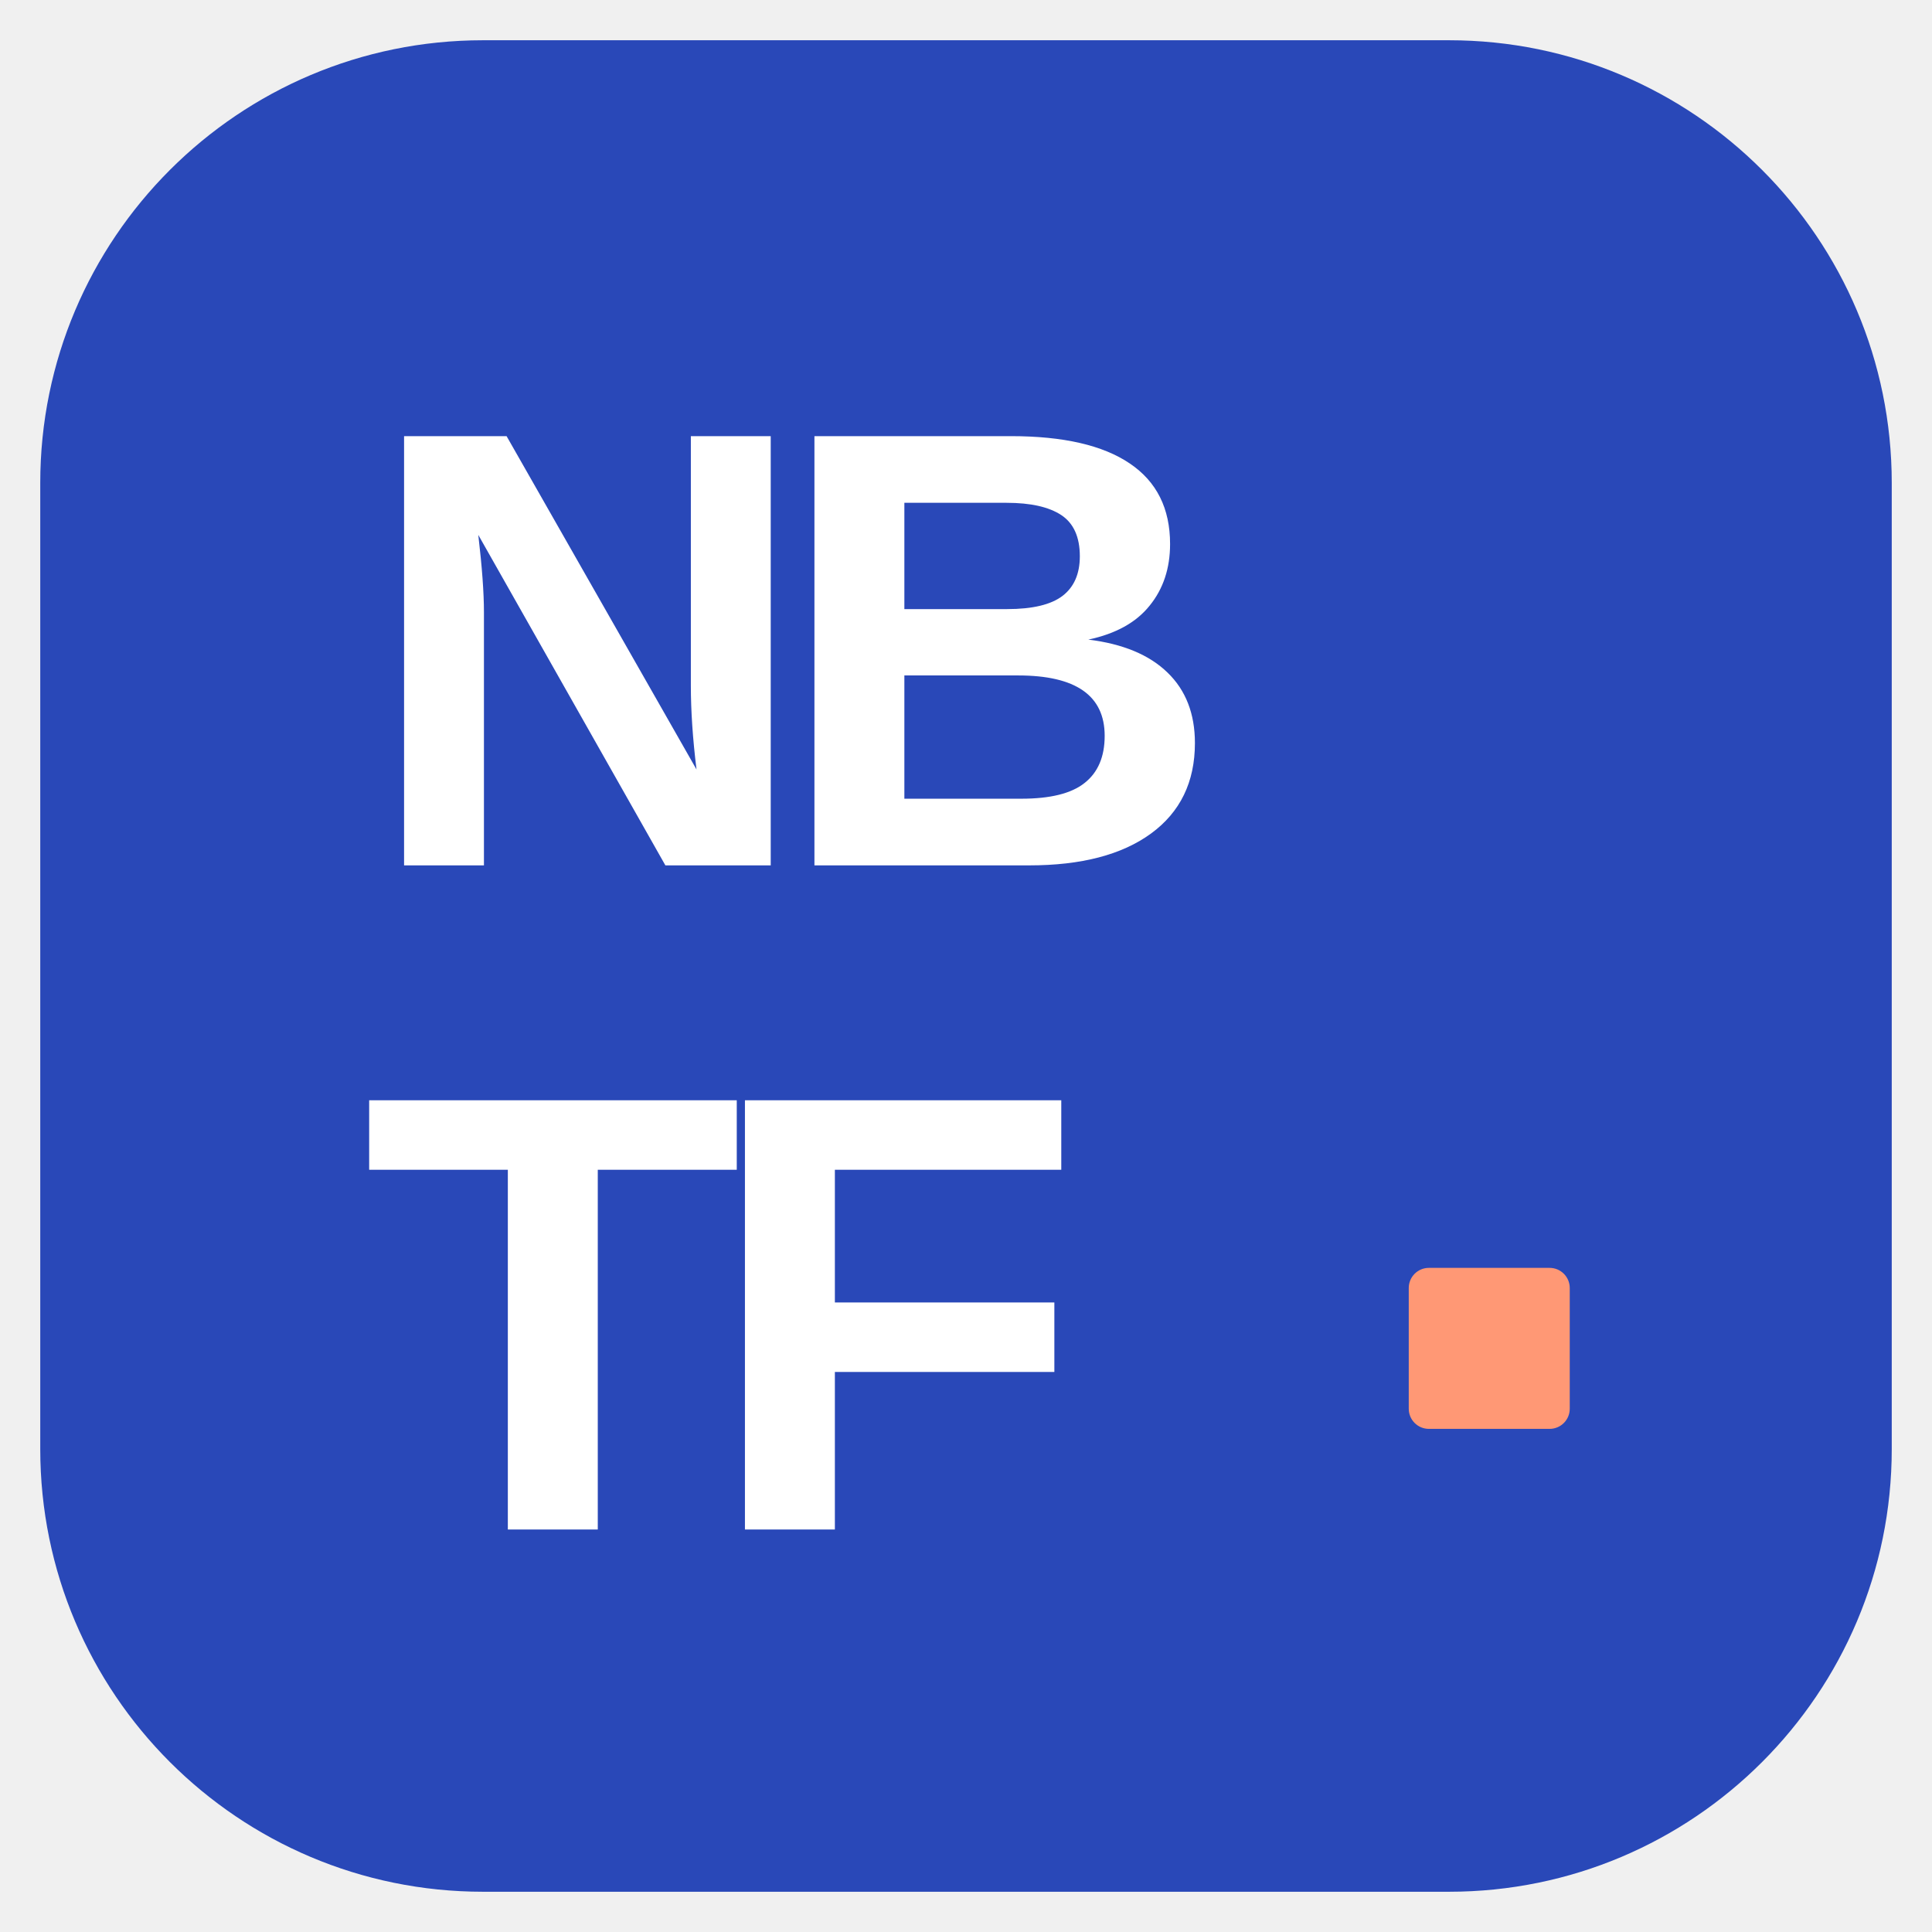
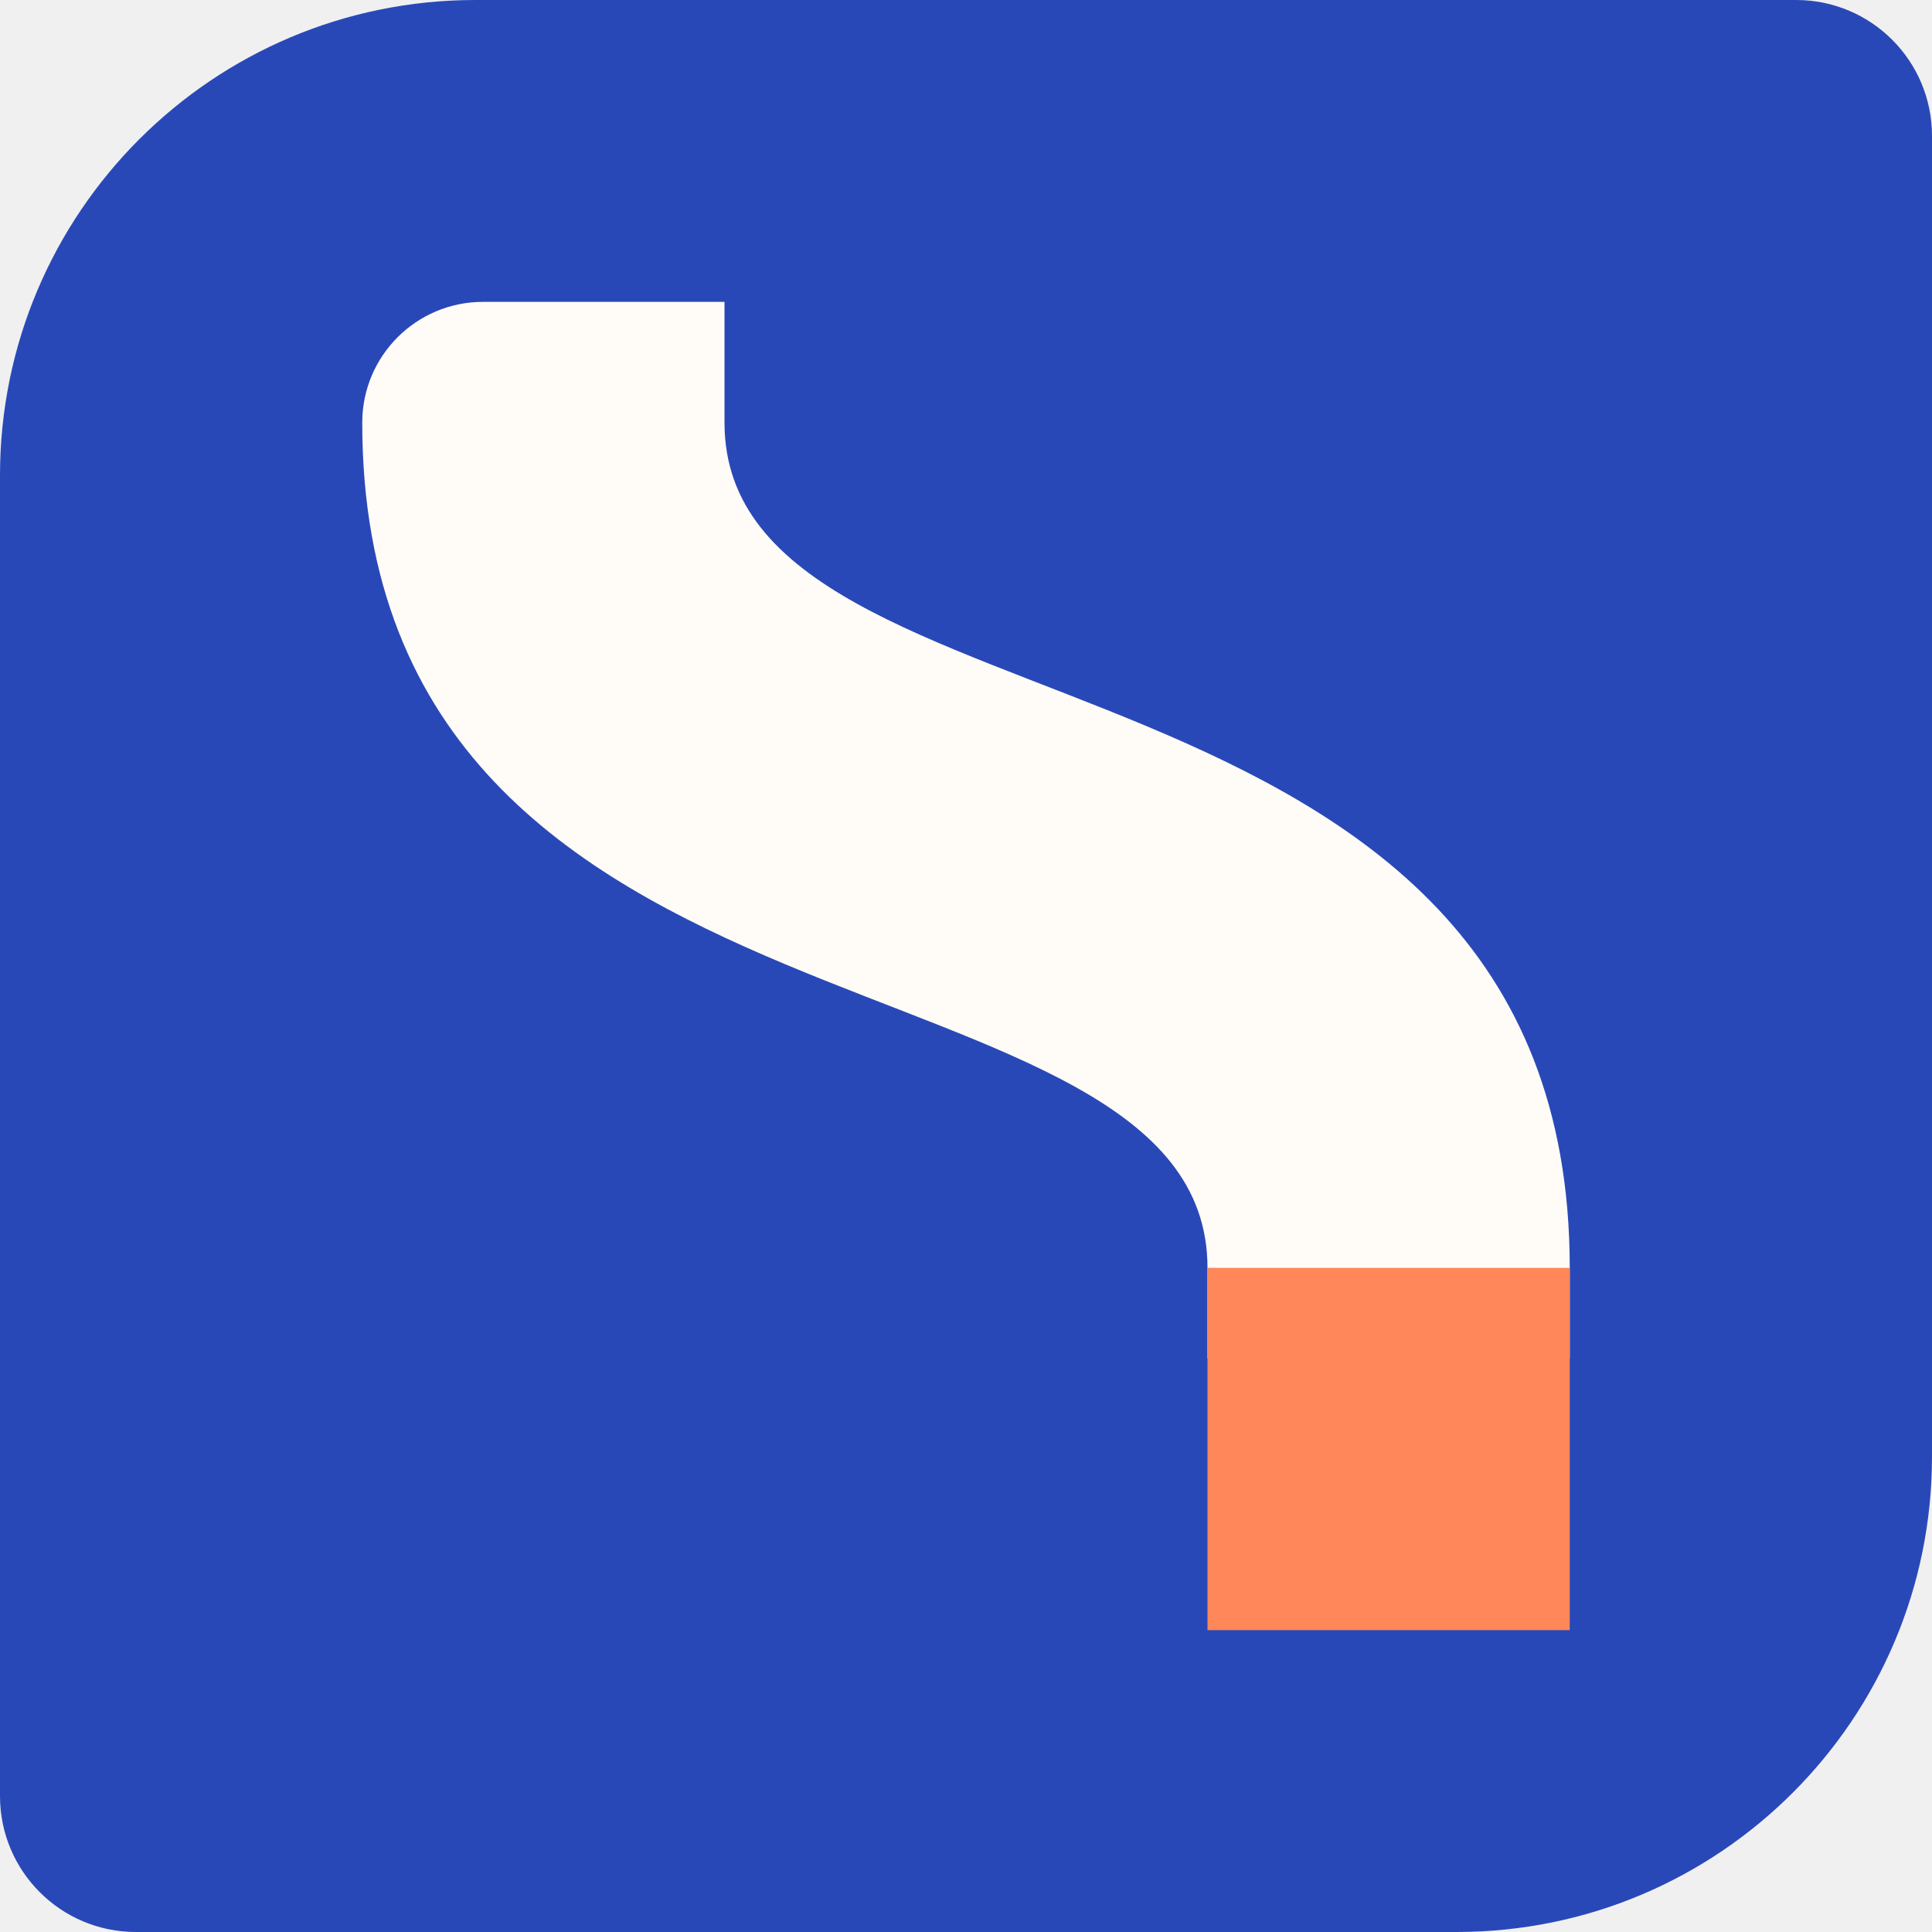
- <svg xmlns="http://www.w3.org/2000/svg" viewBox="0 0 96 96" role="img" aria-label="NBTF">
-   <rect x="2" y="2" width="92" height="92" rx="22" fill="#2948B8" />
-   <text x="18" y="43" fill="#fff" font-family="Arial,Helvetica,sans-serif" font-weight="800" font-size="31" letter-spacing="-2">NB</text>
-   <text x="18" y="76" fill="#fff" font-family="Arial,Helvetica,sans-serif" font-weight="800" font-size="31" letter-spacing="-2">TF</text>
-   <rect x="70" y="63" width="8" height="8" rx="1" fill="#FF9875" />
+ <svg xmlns="http://www.w3.org/2000/svg" viewBox="0 0 512 512" role="img" aria-label="nobrainer-tech-flow">
+   <path d="M126 0H476A36 36 0 0 1 512 36V386A126 126 0 0 1 386 512H36A36 36 0 0 1 0 476V126A126 126 0 0 1 126 0Z" fill="#2948B8" />
+   <path d="M128 80H192V112C192 200 416 164 416 336V360H320V336C320 248 96 284 96 112A32 32 0 0 1 128 80Z" fill="#FFFCF7" />
+   <rect x="320" y="336" width="96" height="96" fill="#FF875A" />
</svg>
